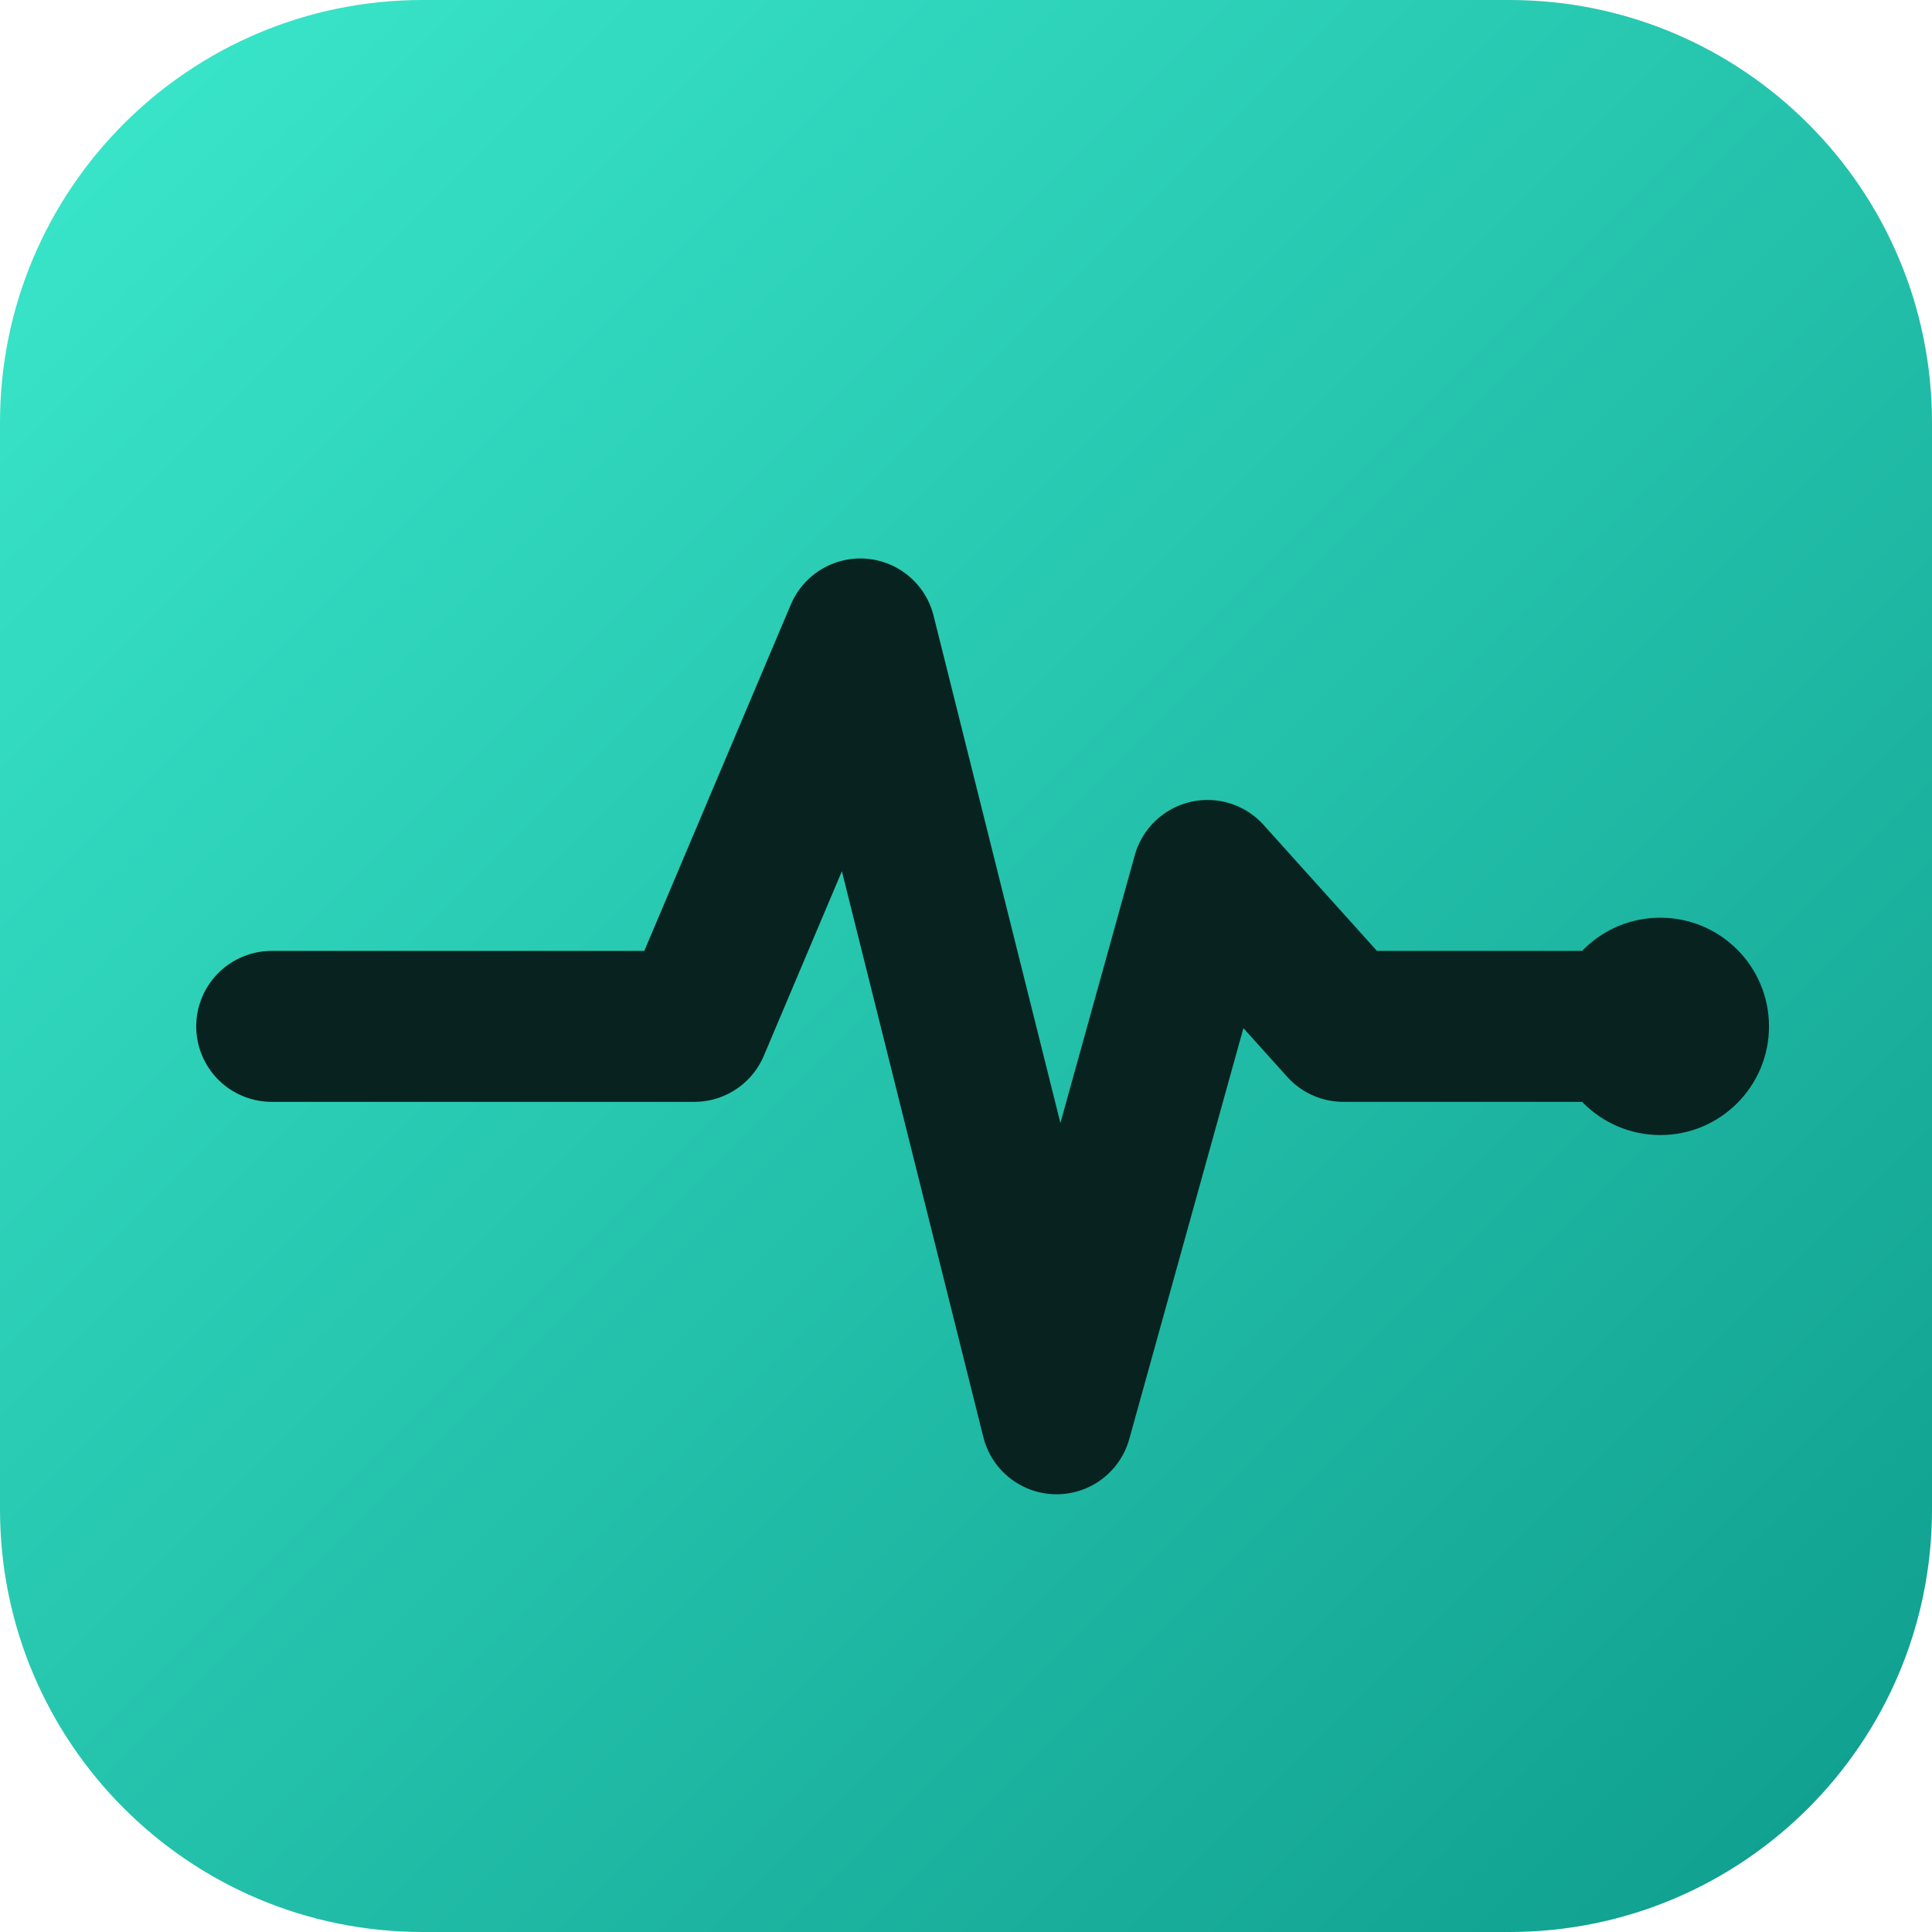
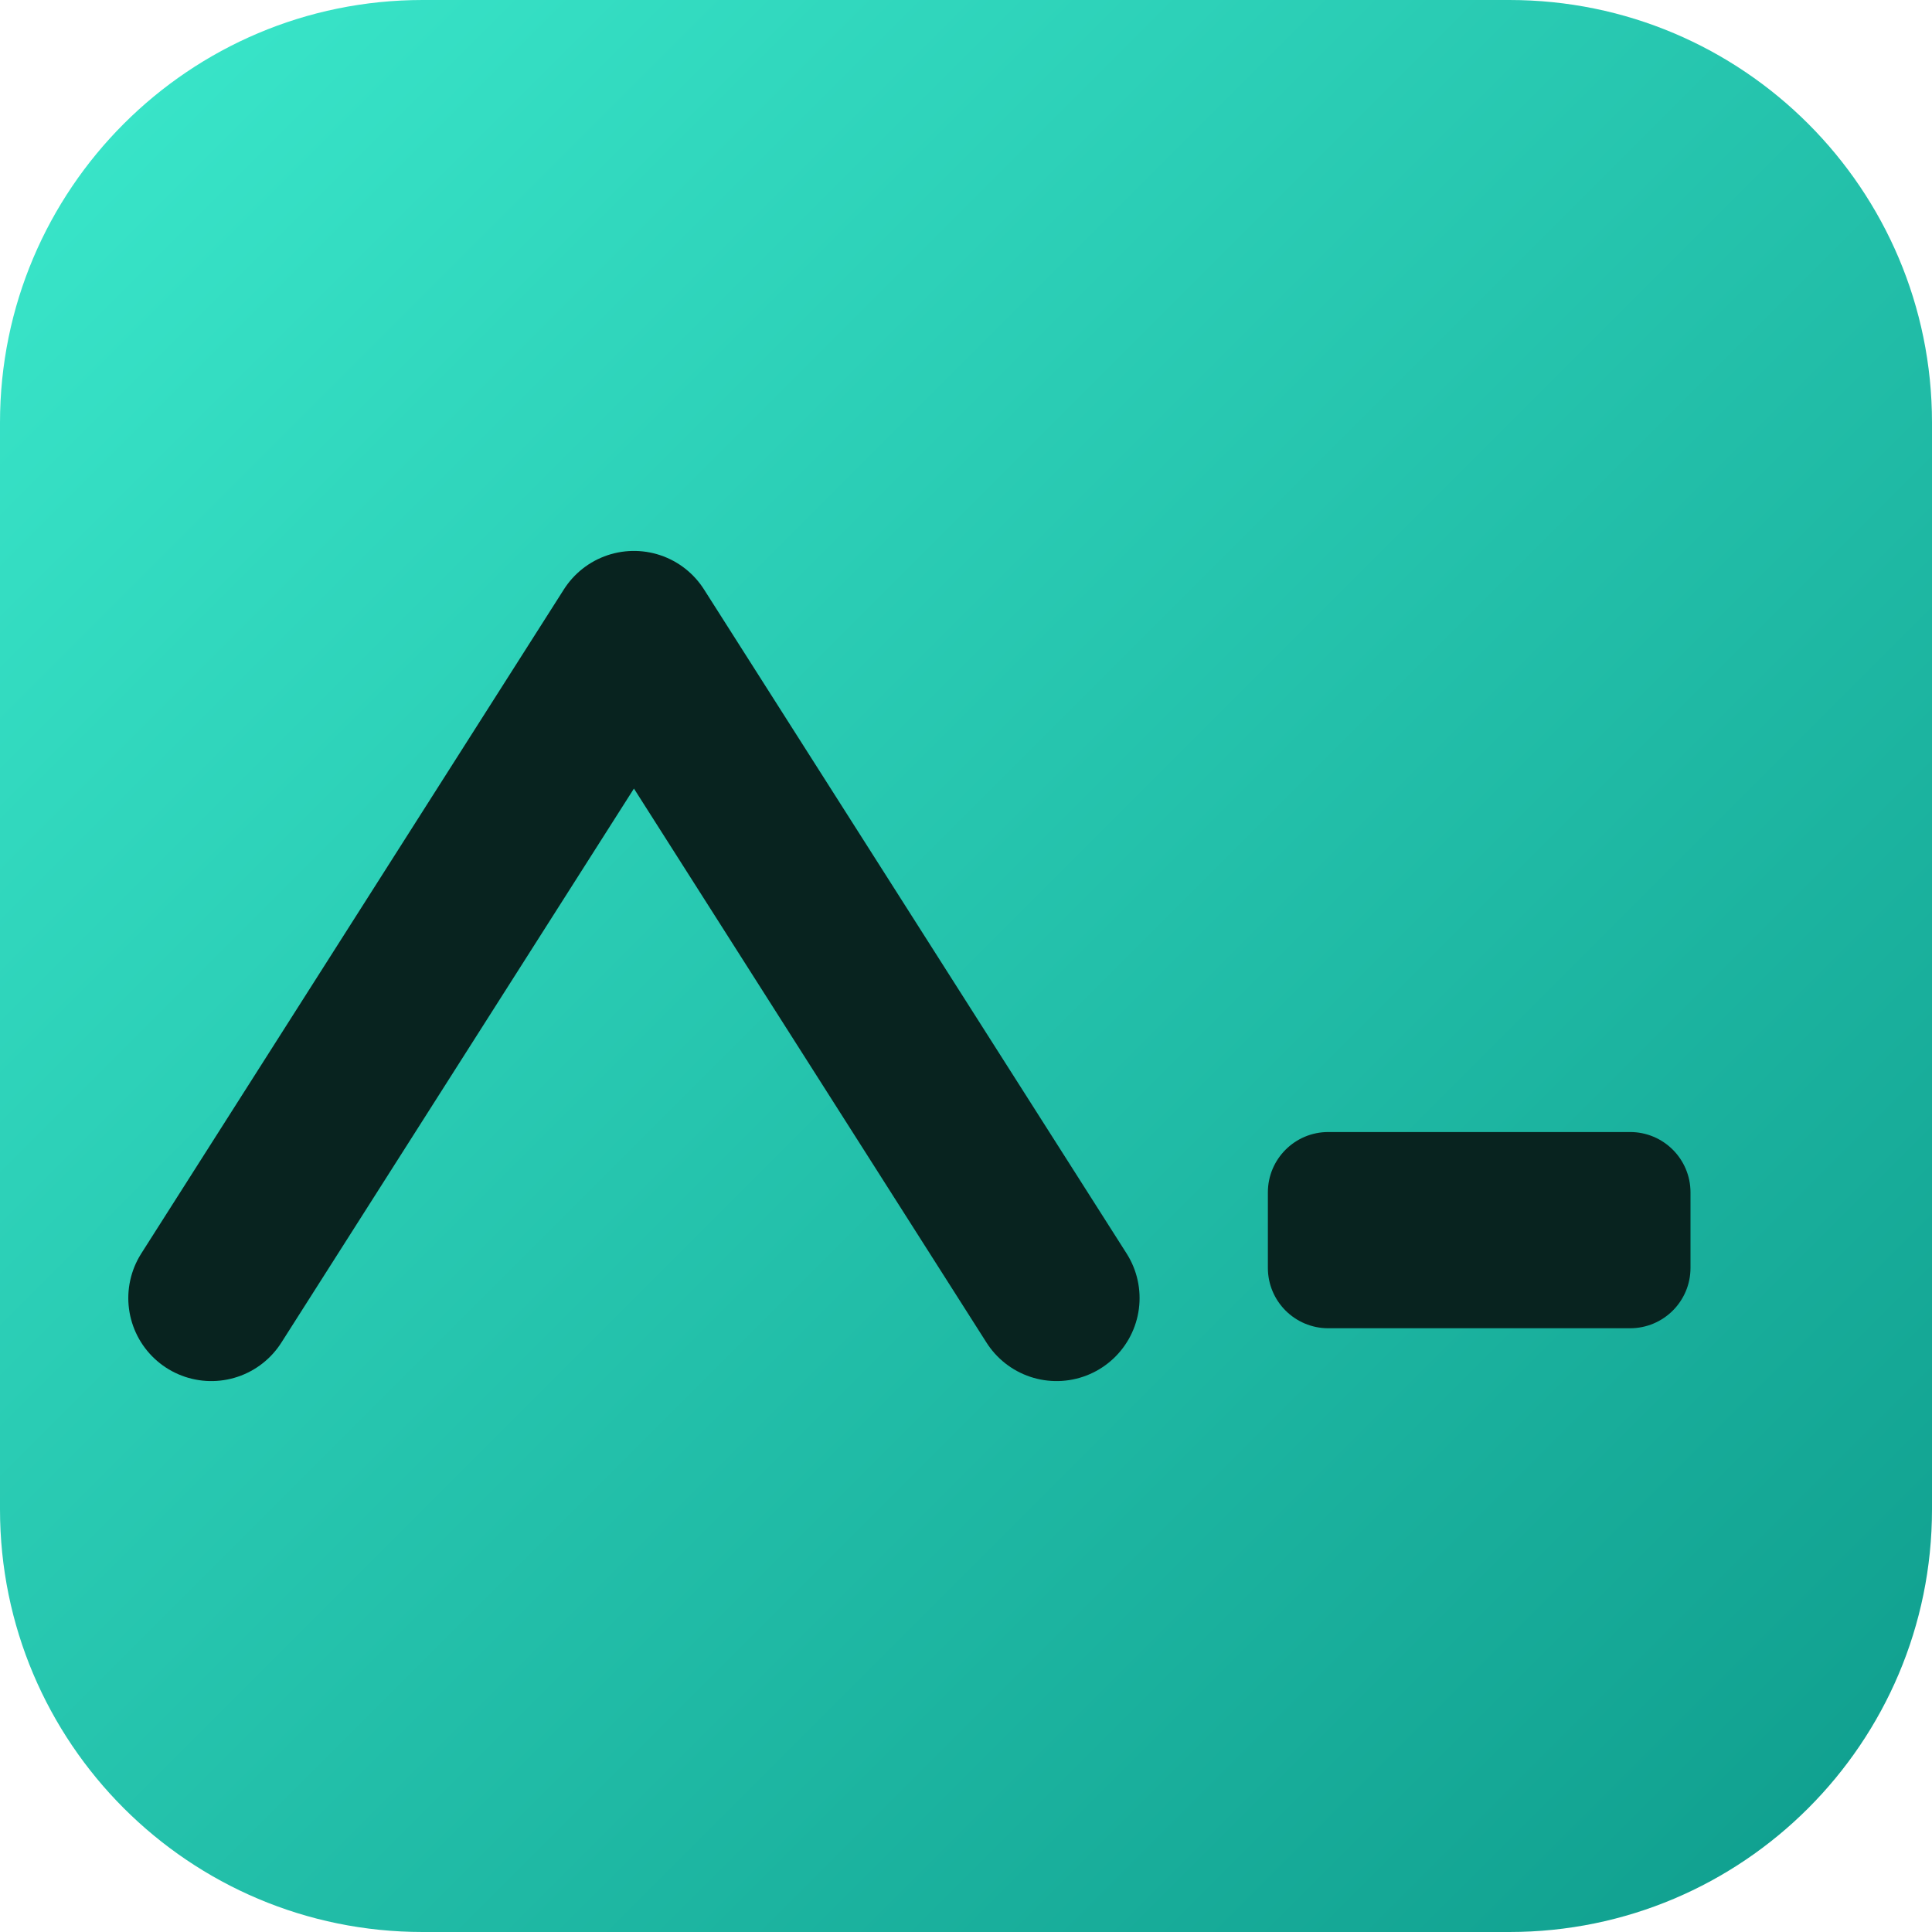
<svg xmlns="http://www.w3.org/2000/svg" viewBox="0 0 64 64" width="64" height="64">
  <defs>
    <linearGradient id="f" x1="0" y1="0" x2="1" y2="1">
      <stop offset="0" stop-color="#3BE9CC" />
      <stop offset="1" stop-color="#0E9C8C" />
    </linearGradient>
  </defs>
  <rect width="64" height="64" rx="14" fill="url(#f)" />
-   <path d="M9 34 H23 L28.5 21 L35 47 L40 29 L44.5 34 H55" fill="none" stroke="#08231F" stroke-width="5" stroke-linecap="round" stroke-linejoin="round" />
-   <circle cx="55" cy="34" r="3.6" fill="#08231F" />
+   <path d="M7 43 L21 21 L35 43" fill="none" stroke="#08231F" stroke-width="5.5" stroke-linecap="round" stroke-linejoin="round" />
+   <rect x="42" y="37.5" width="14" height="6.5" rx="2" fill="#08231F" />
</svg>
